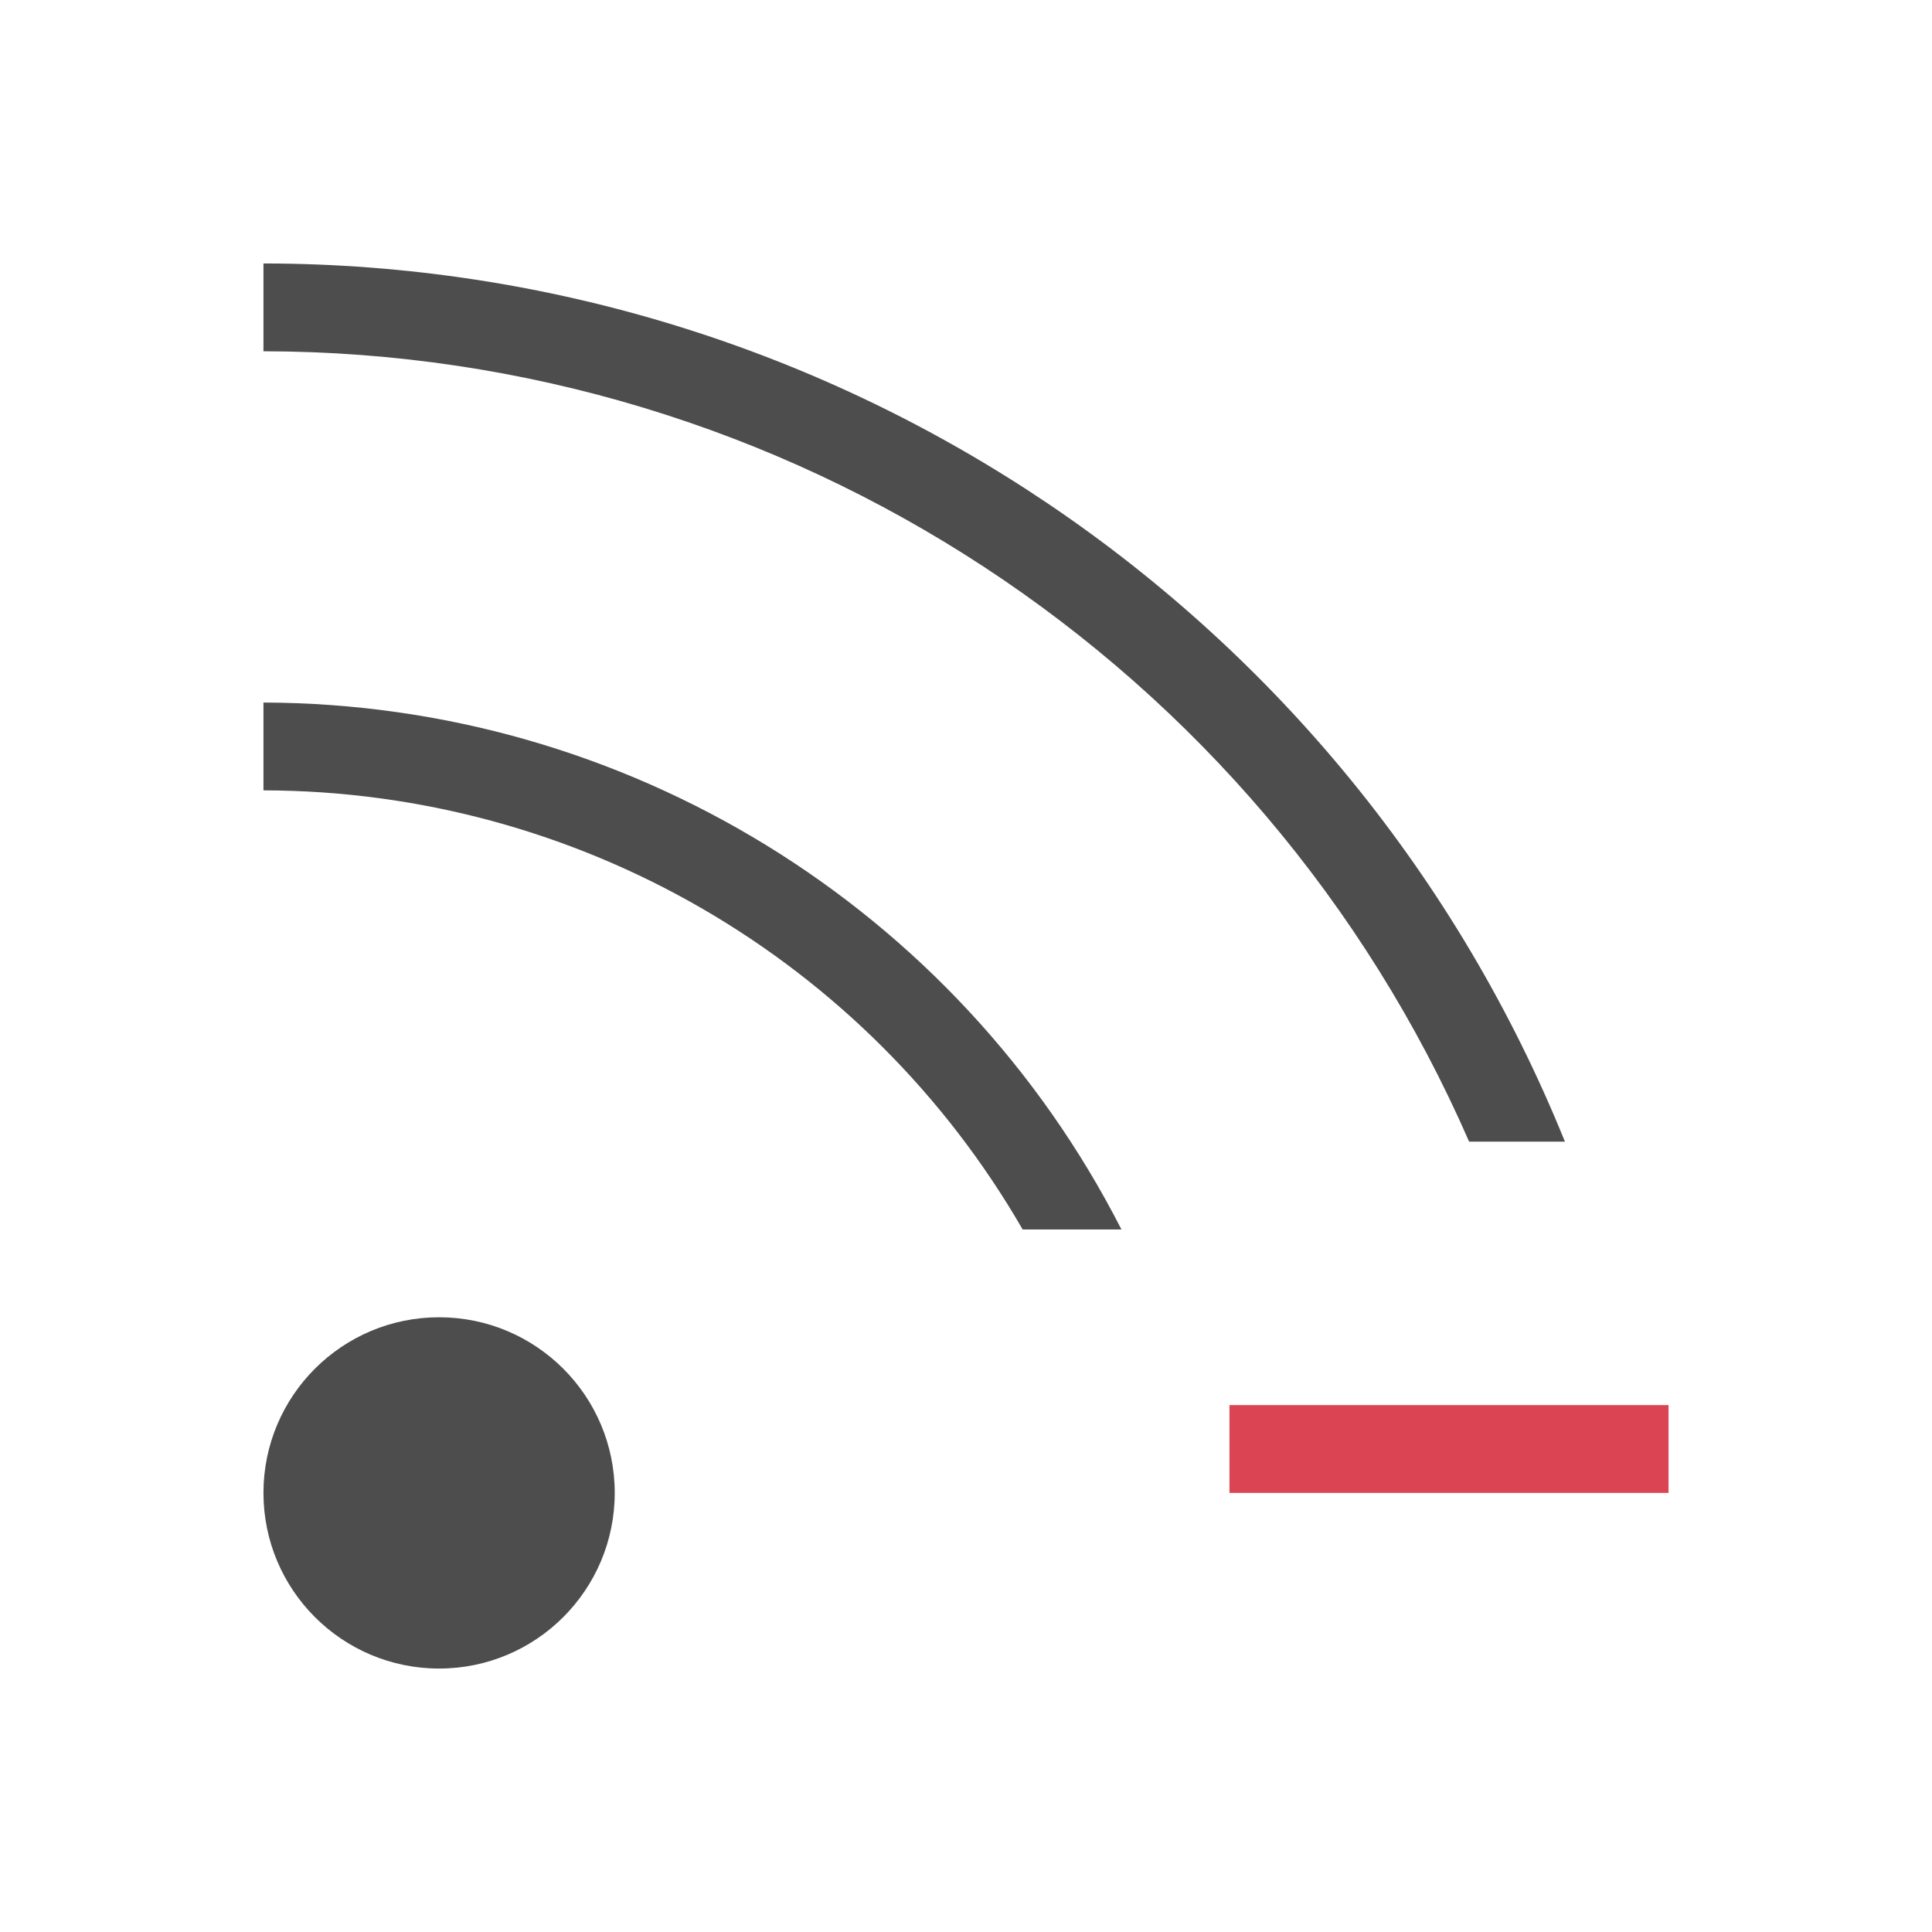
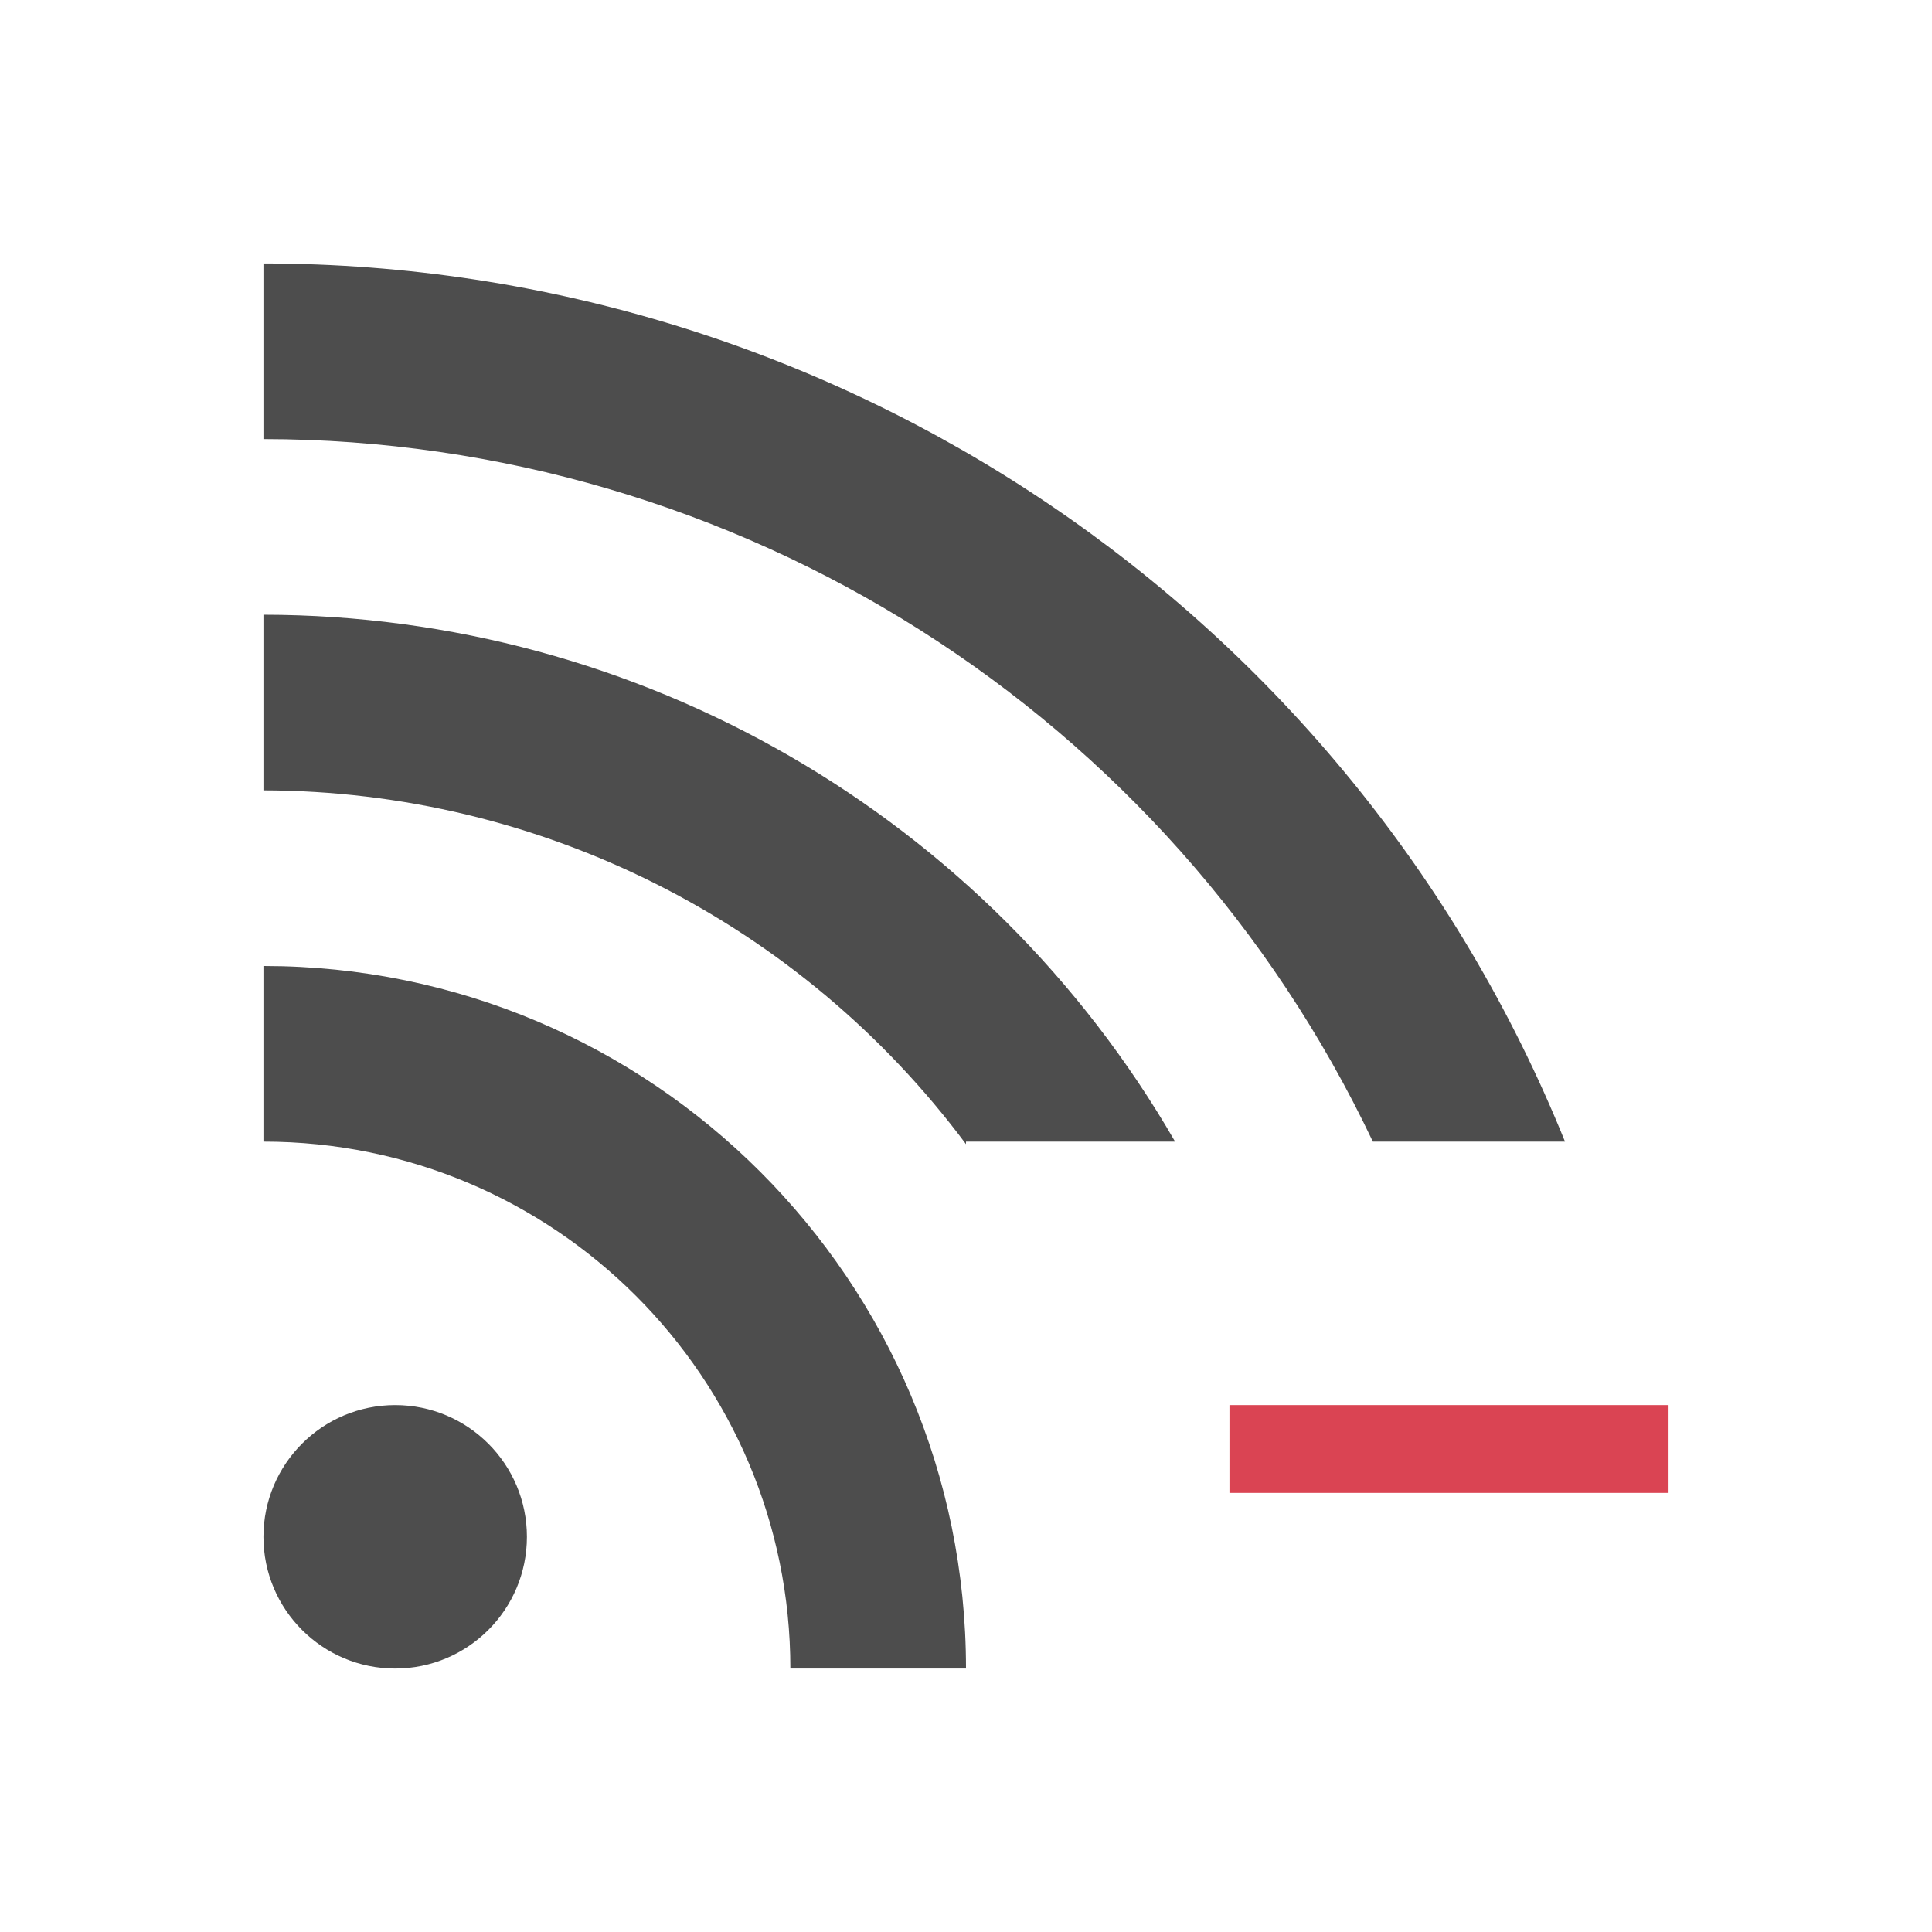
<svg xmlns="http://www.w3.org/2000/svg" width="22" height="22" id="svg2" version="1.1" viewBox="0 0 22 22">
  <defs id="defs4" />
  <g id="layer1" transform="translate(0,-1030.362)">
-     <path style="opacity:1;fill:#4d4d4d;fill-opacity:1;stroke:none;stroke-width:0.1;stroke-linecap:round;stroke-linejoin:miter;stroke-miterlimit:4;stroke-dasharray:none;stroke-opacity:0.299" d="M 3 3 L 3 4 A 15 15 0 0 1 16.729 13 L 17.82 13 A 16 16 0 0 0 3 3 z M 3 8 L 3 9 A 10 10 0 0 1 11.645 14 L 12.77 14 A 11 11 0 0 0 3 8 z M 5 15 A 2 2 0 0 0 3 17 A 2 2 0 0 0 5 19 A 2 2 0 0 0 7 17 A 2 2 0 0 0 5 15 z " transform="translate(0,1030.362)" id="path3345" />
    <rect style="opacity:1;fill:#da4453;fill-opacity:1;stroke:none;stroke-width:2.8;stroke-miterlimit:4;stroke-dasharray:none;stroke-opacity:0.55" id="rect4166" width="5" height="1" x="14" y="1046.362" />
+     <path style="opacity:1;fill:#4d4d4d;fill-opacity:1;stroke:none;stroke-width:10.667;stroke-opacity:1" d="m 3,1033.362 v 2 a 14,14 0 0 1 12.633,8 h 2.188 A 16,16 0 0 0 3,1033.362 Z m 0,4 v 2 a 10,10 0 0 1 8,4.029 v -0.029 h 1 1.381 A 12,12 0 0 0 3,1037.362 Z m 0,4 v 2 a 6,6 0 0 1 6,6 h 2 a 8,8 0 0 0 -8,-8 z m 1.5,5 a 1.5,1.5 0 0 0 -1.5,1.5 1.5,1.5 0 0 0 1.5,1.5 1.5,1.5 0 0 0 1.5,-1.5 1.5,1.5 0 0 0 -1.5,-1.5 z" id="circle4170" />
  </g>
</svg>
